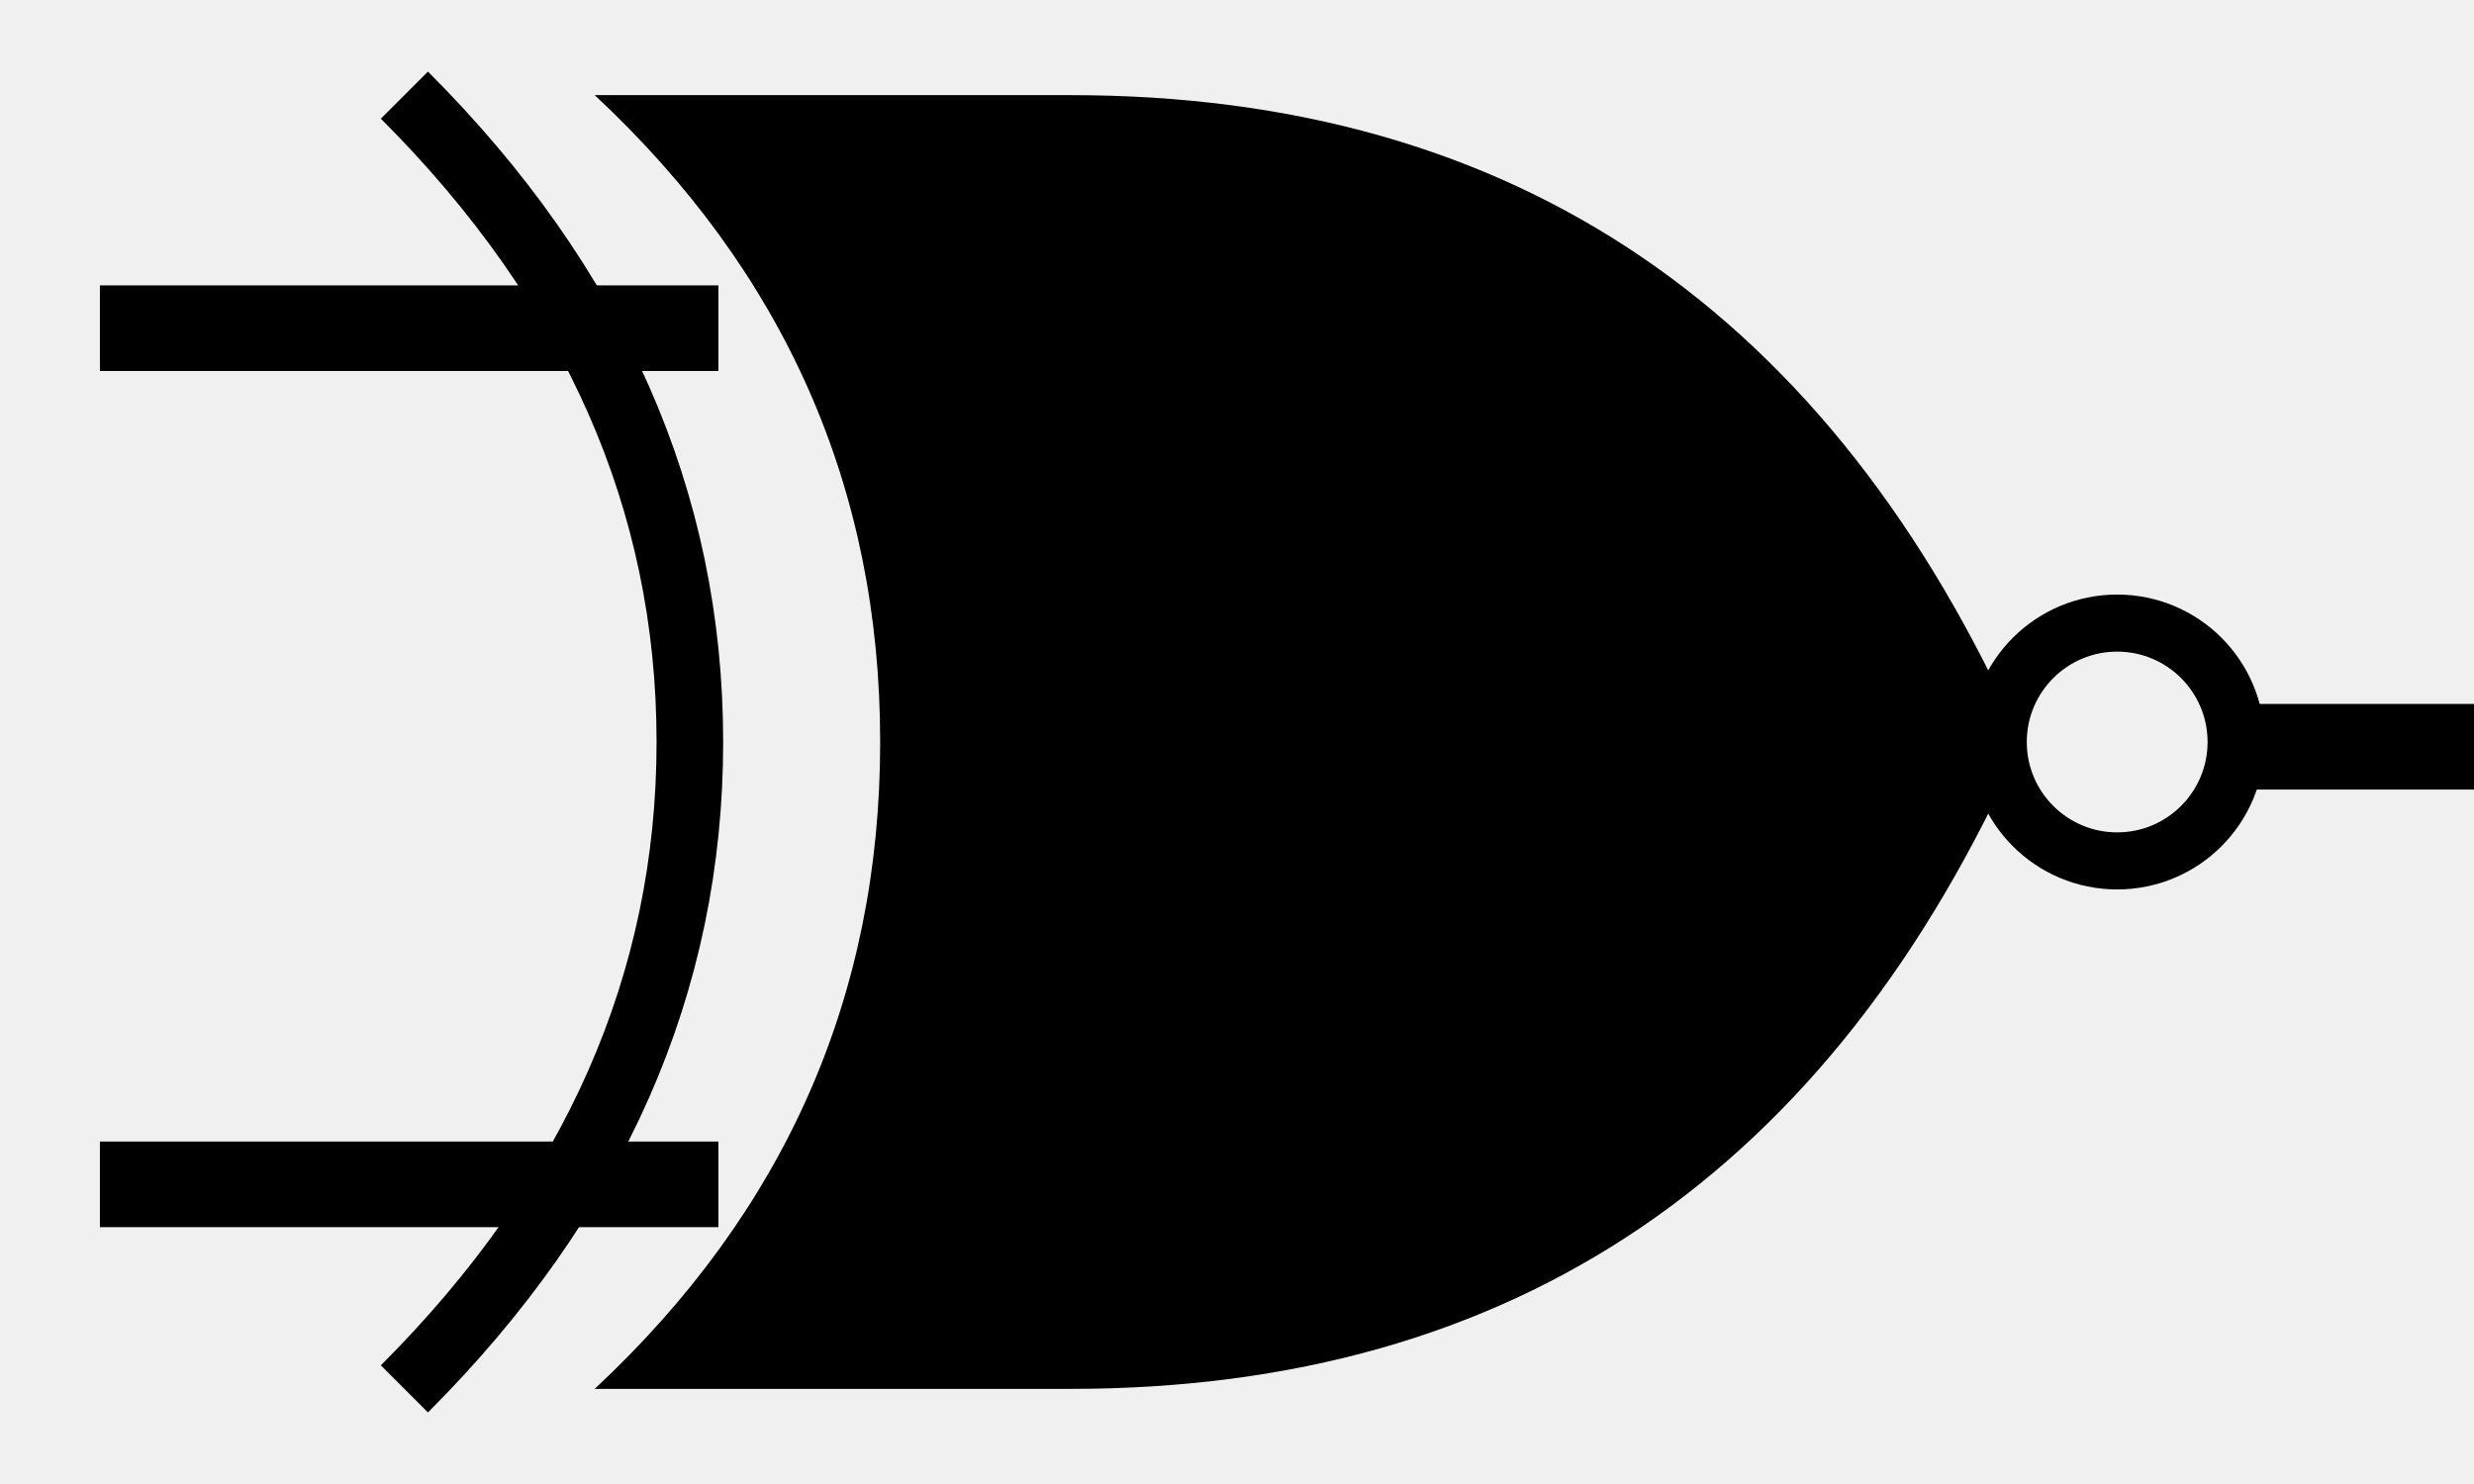
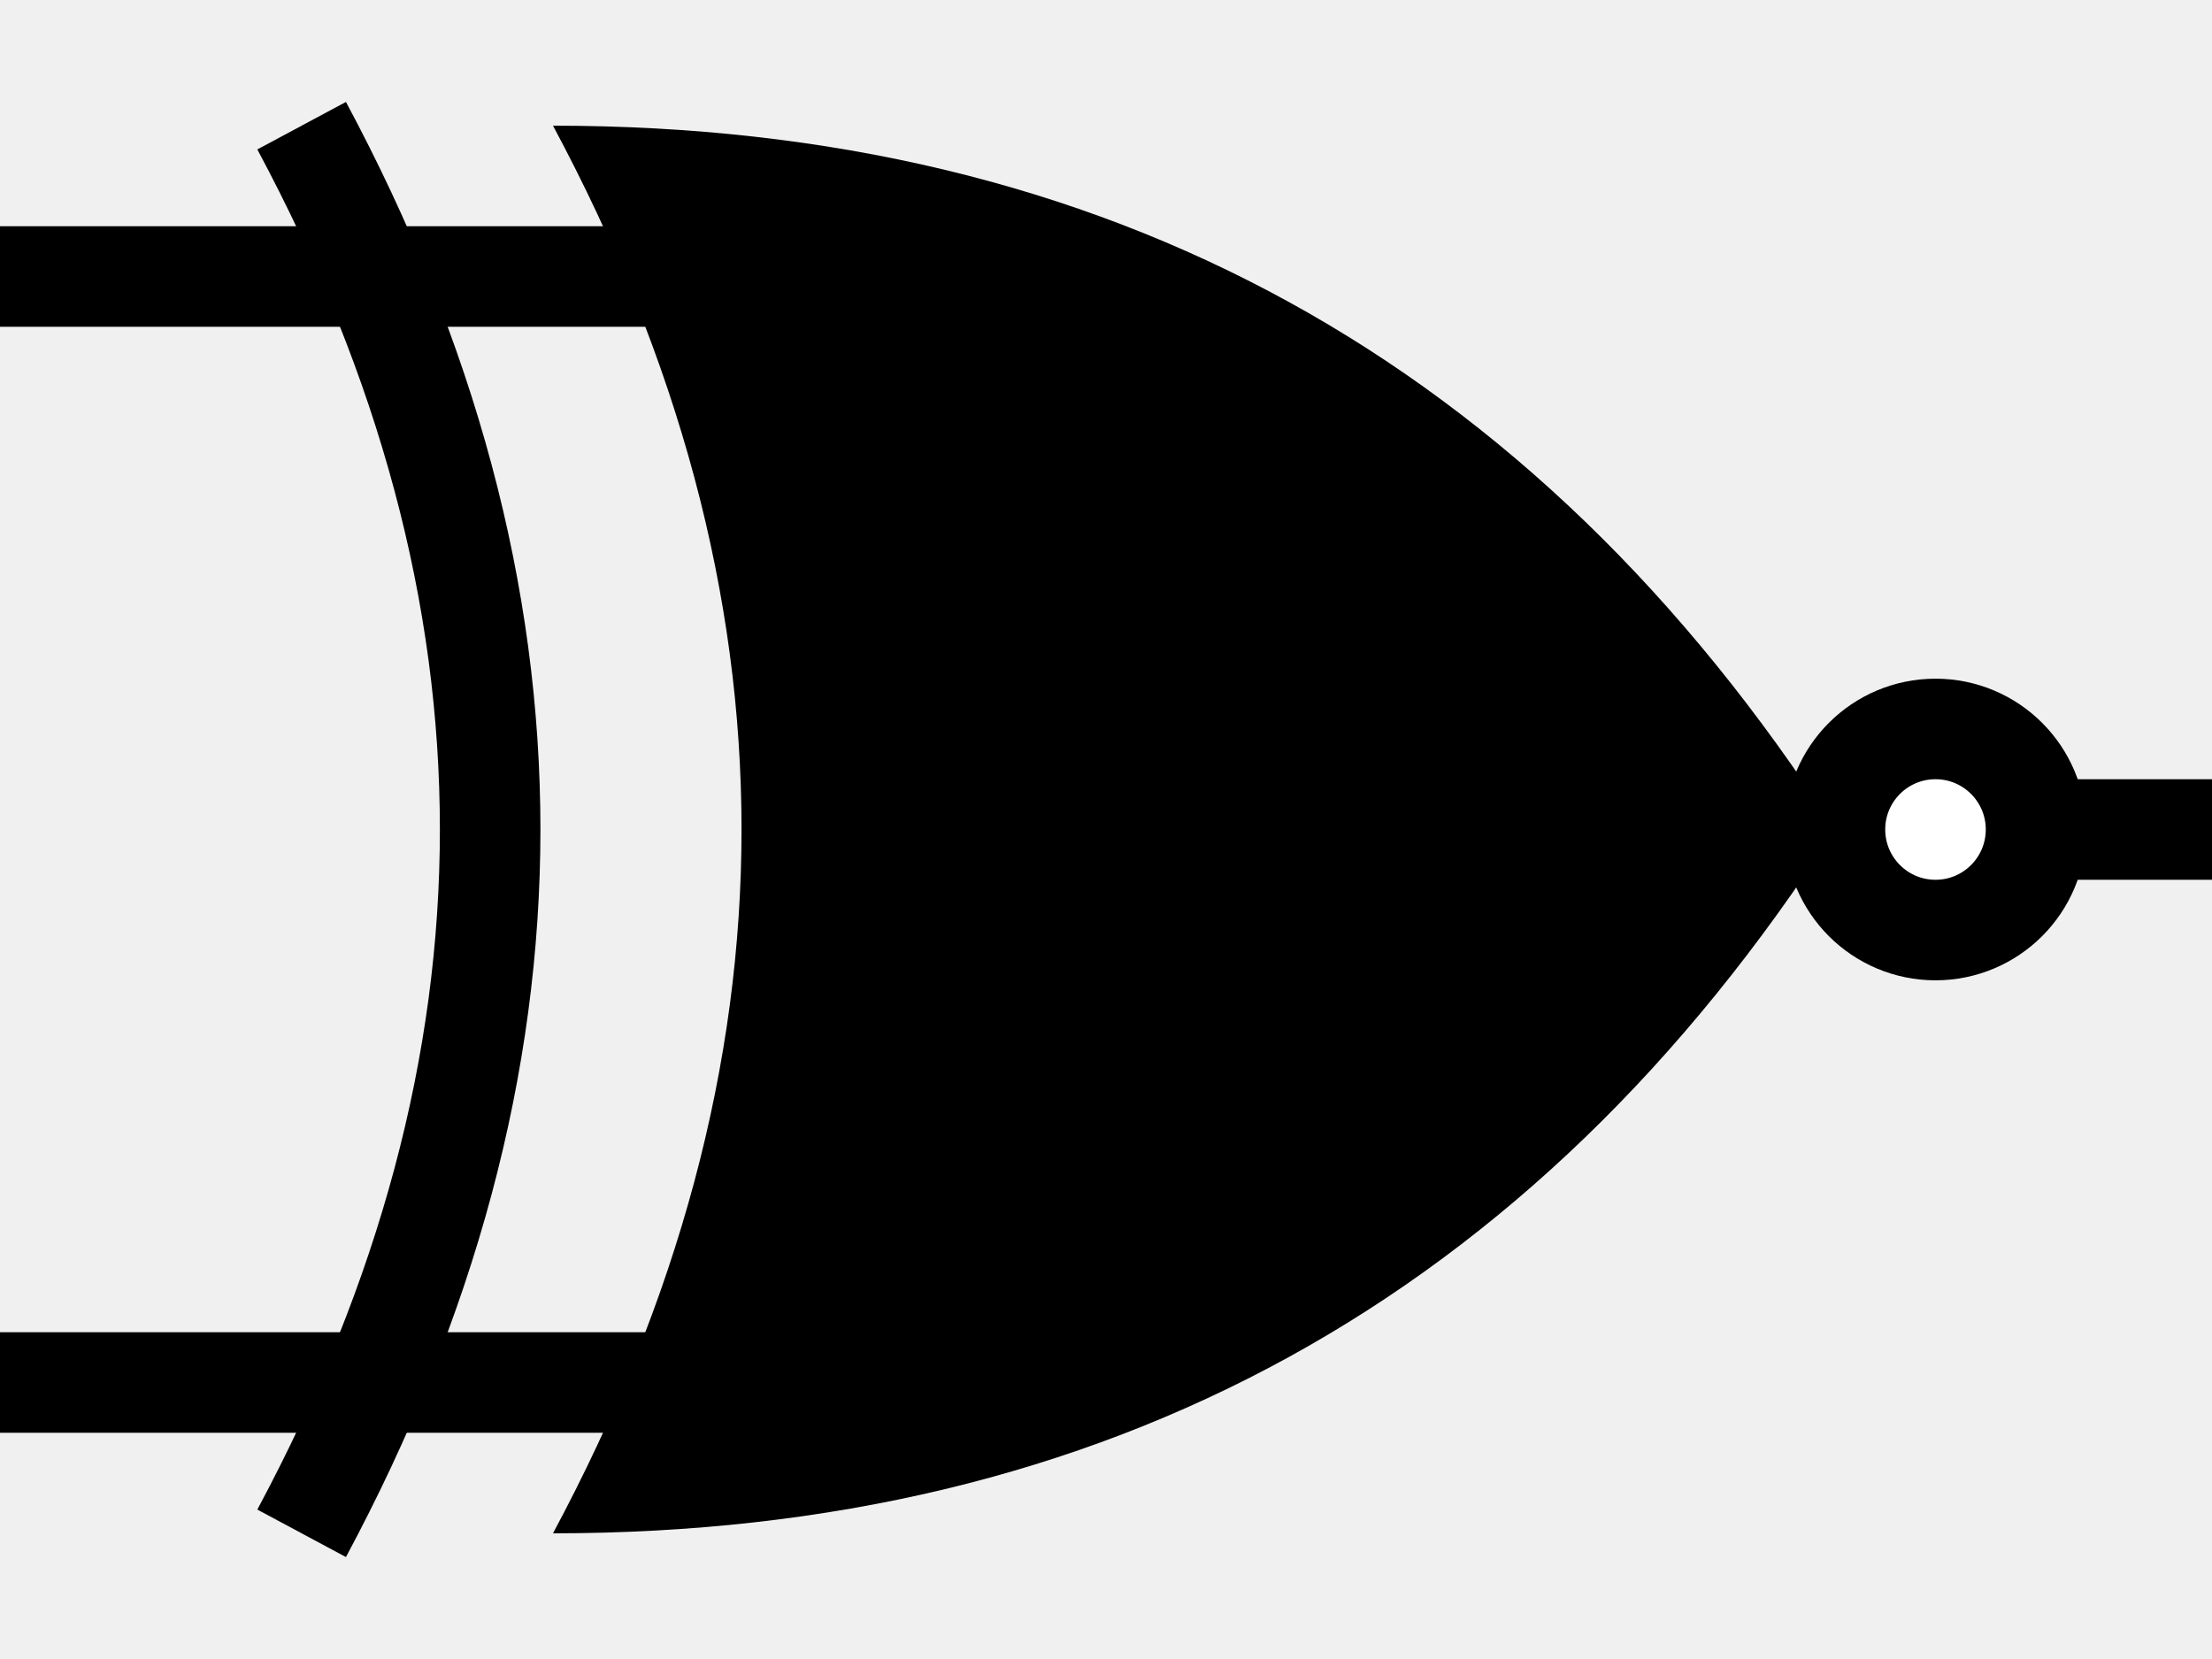
- <svg xmlns="http://www.w3.org/2000/svg" width="100" height="60" viewBox="10 100 490 312">
-   <path d="         M 80,120          Q 140,180 140,256          Q 140,332 80,392" fill="none" stroke="black" stroke-width="14" />
-   <path d="         M 120,120          L 220,120          Q 360,120 420,256          Q 360,392 220,392          L 120,392          Q 180,336 180,256          Q 180,176 120,120          Z" fill="black" />
-   <rect x="16" y="160" width="130" height="18" fill="black" />
-   <rect x="16" y="340" width="130" height="18" fill="black" />
-   <circle cx="440" cy="256" r="25" fill="transparent" stroke="black" stroke-width="12" />
-   <rect x="465" y="248" width="80" height="18" fill="black" />
+ <svg xmlns="http://www.w3.org/2000/svg" viewBox="0 0 88 66">
+   <line x1="0" y1="11" x2="30" y2="11" stroke="black" stroke-width="4" />
+   <line x1="0" y1="55" x2="30" y2="55" stroke="black" stroke-width="4" />
+   <path d="M 12 5 Q 27 33 12 61" fill="none" stroke="black" stroke-width="4" />
+   <path d="M 22 5 Q 37 33 22 61 Q 55 61 73 33 Q 55 5 22 5 Z" fill="black" />
+   <circle cx="77" cy="33" r="4" fill="white" stroke="black" stroke-width="4" />
+   <line x1="81" y1="33" x2="88" y2="33" stroke="black" stroke-width="4" />
</svg>
